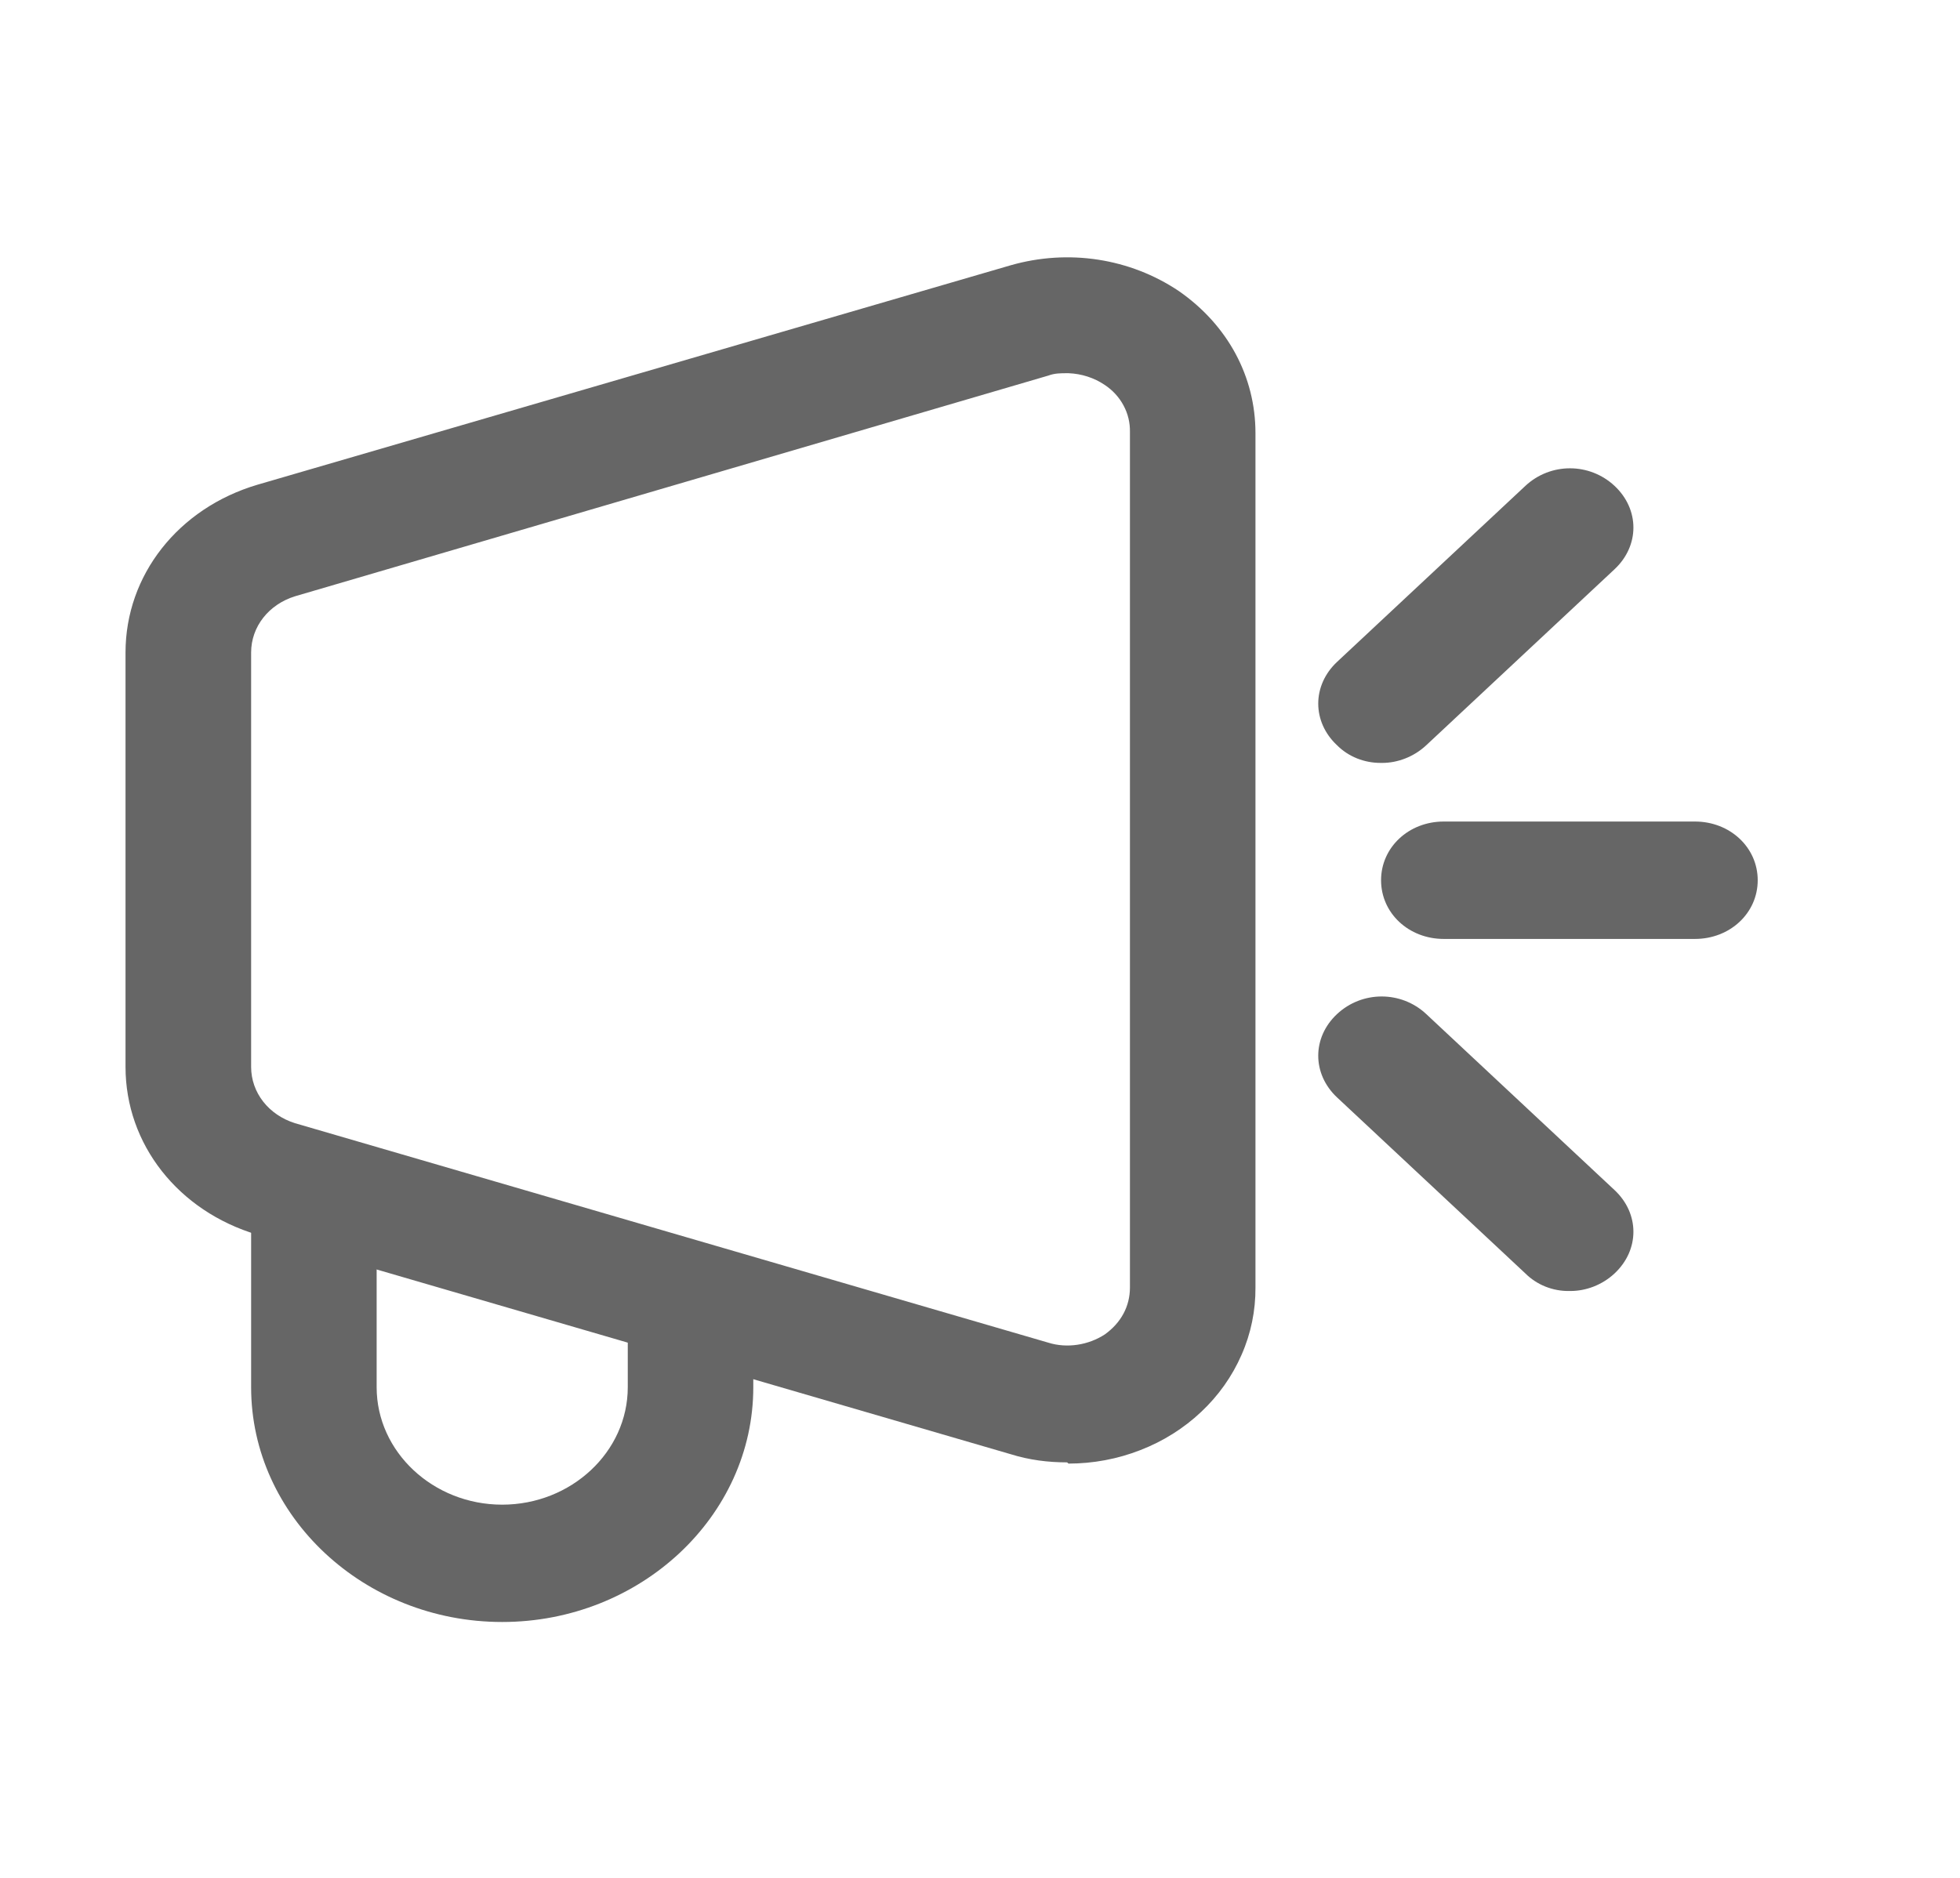
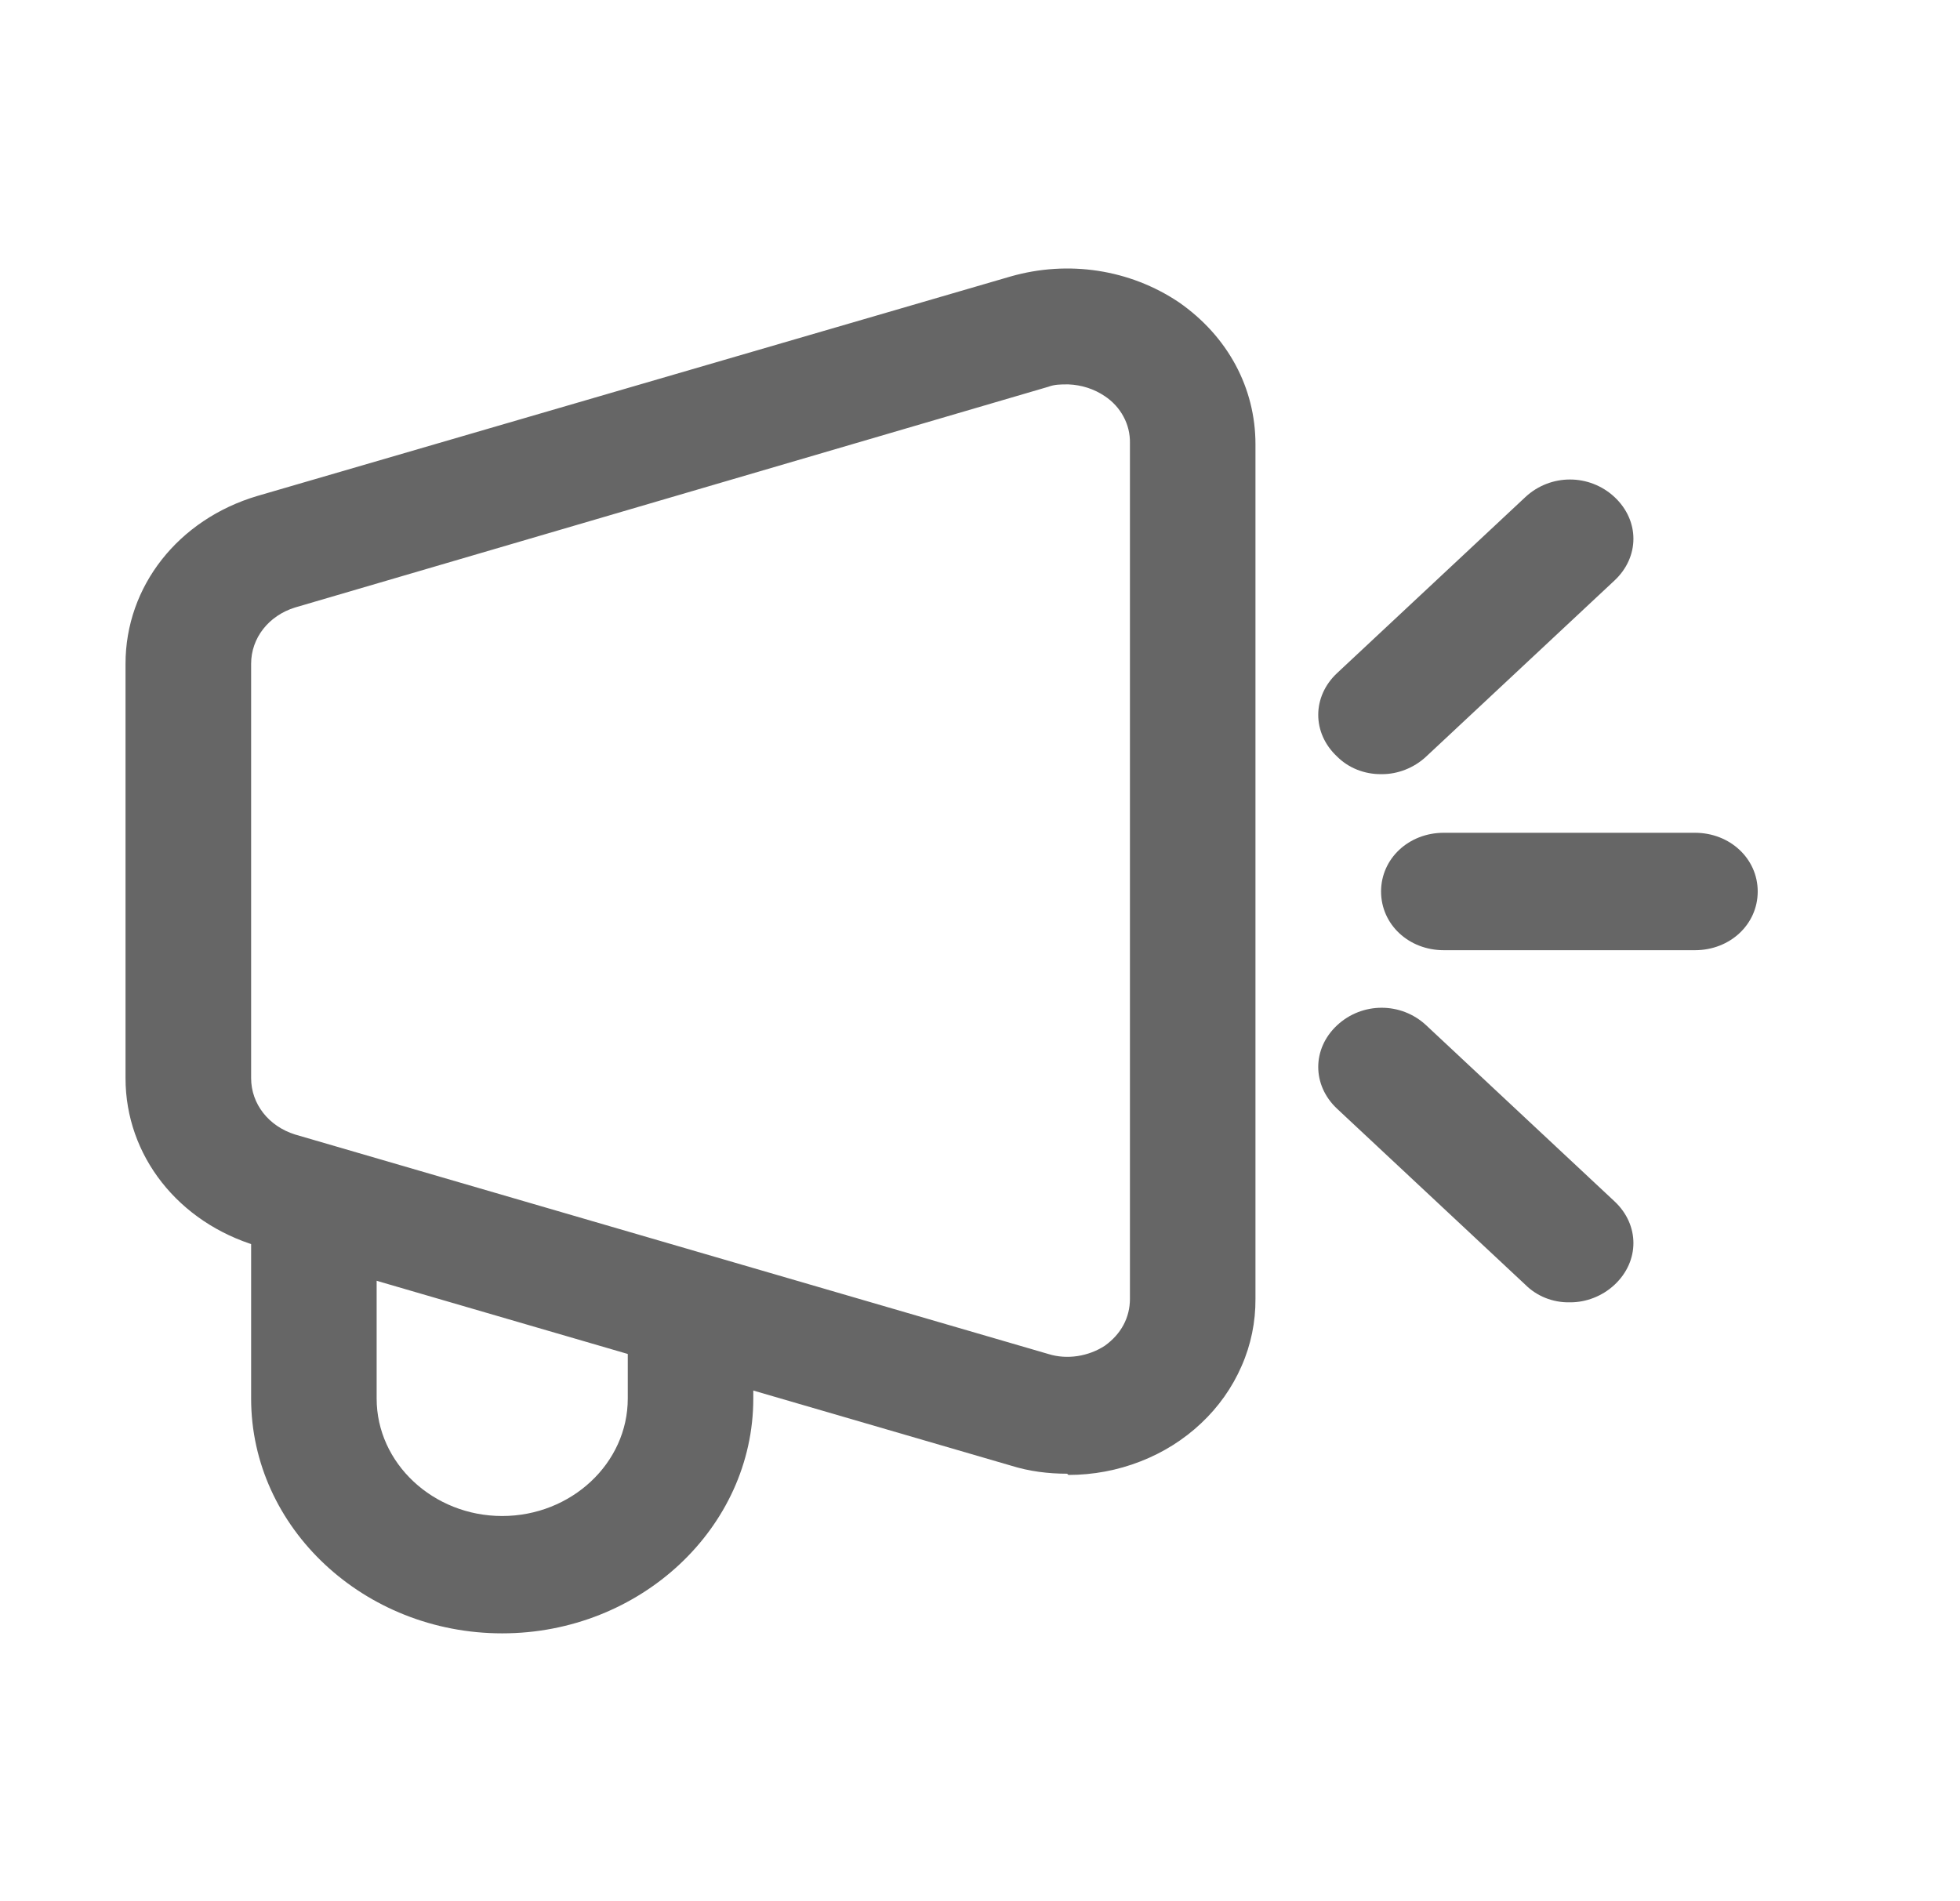
- <svg xmlns="http://www.w3.org/2000/svg" width="24" height="23" viewBox="0 0 24 23" fill="none">
+ <svg xmlns="http://www.w3.org/2000/svg" width="33" height="32" viewBox="0 0 24 23" fill="none">
  <path d="M13.067 17.911C12.837 17.911 12.606 17.883 12.376 17.811L3.152 15.123C2.183 14.835 1.537 14.016 1.537 13.067V7.992C1.537 7.044 2.183 6.224 3.152 5.937L12.376 3.249C13.083 3.047 13.836 3.163 14.435 3.565C15.035 3.982 15.373 4.614 15.373 5.304V15.769C15.375 16.052 15.318 16.332 15.203 16.593C15.089 16.855 14.921 17.093 14.708 17.293C14.495 17.494 14.242 17.653 13.963 17.761C13.684 17.87 13.385 17.926 13.083 17.926L13.067 17.911ZM13.067 4.571C12.99 4.571 12.914 4.571 12.837 4.6L3.613 7.303C3.29 7.403 3.075 7.676 3.075 7.992V13.067C3.075 13.383 3.29 13.656 3.613 13.757L12.837 16.445C13.067 16.517 13.329 16.474 13.528 16.344C13.728 16.201 13.836 15.999 13.836 15.769V5.29C13.838 5.178 13.812 5.067 13.758 4.967C13.705 4.867 13.626 4.78 13.528 4.715C13.398 4.627 13.243 4.577 13.083 4.571H13.067ZM20.754 11.5H17.679C17.249 11.5 16.911 11.184 16.911 10.781C16.911 10.379 17.249 10.062 17.679 10.062H20.754C21.184 10.062 21.523 10.379 21.523 10.781C21.523 11.184 21.184 11.5 20.754 11.5ZM16.911 9.344C16.81 9.345 16.71 9.326 16.617 9.289C16.524 9.252 16.441 9.197 16.372 9.128C16.065 8.841 16.065 8.395 16.372 8.107L18.678 5.951C18.986 5.664 19.462 5.664 19.77 5.951C20.078 6.239 20.078 6.684 19.77 6.972L17.464 9.128C17.31 9.272 17.11 9.344 16.926 9.344H16.911ZM19.217 15.812C19.116 15.814 19.016 15.795 18.923 15.758C18.831 15.721 18.747 15.666 18.678 15.597L16.372 13.441C16.065 13.153 16.065 12.707 16.372 12.42C16.68 12.133 17.157 12.133 17.464 12.42L19.77 14.576C20.078 14.864 20.078 15.309 19.77 15.597C19.616 15.741 19.416 15.812 19.232 15.812H19.217Z" fill="#666666" />
  <path d="M6.149 19.866C4.458 19.866 3.075 18.573 3.075 16.991V14.662H4.612V16.991C4.612 17.782 5.304 18.429 6.149 18.429C6.995 18.429 7.687 17.782 7.687 16.991V16.416H9.224V16.991C9.224 18.573 7.84 19.866 6.149 19.866Z" fill="#666666" />
</svg>
